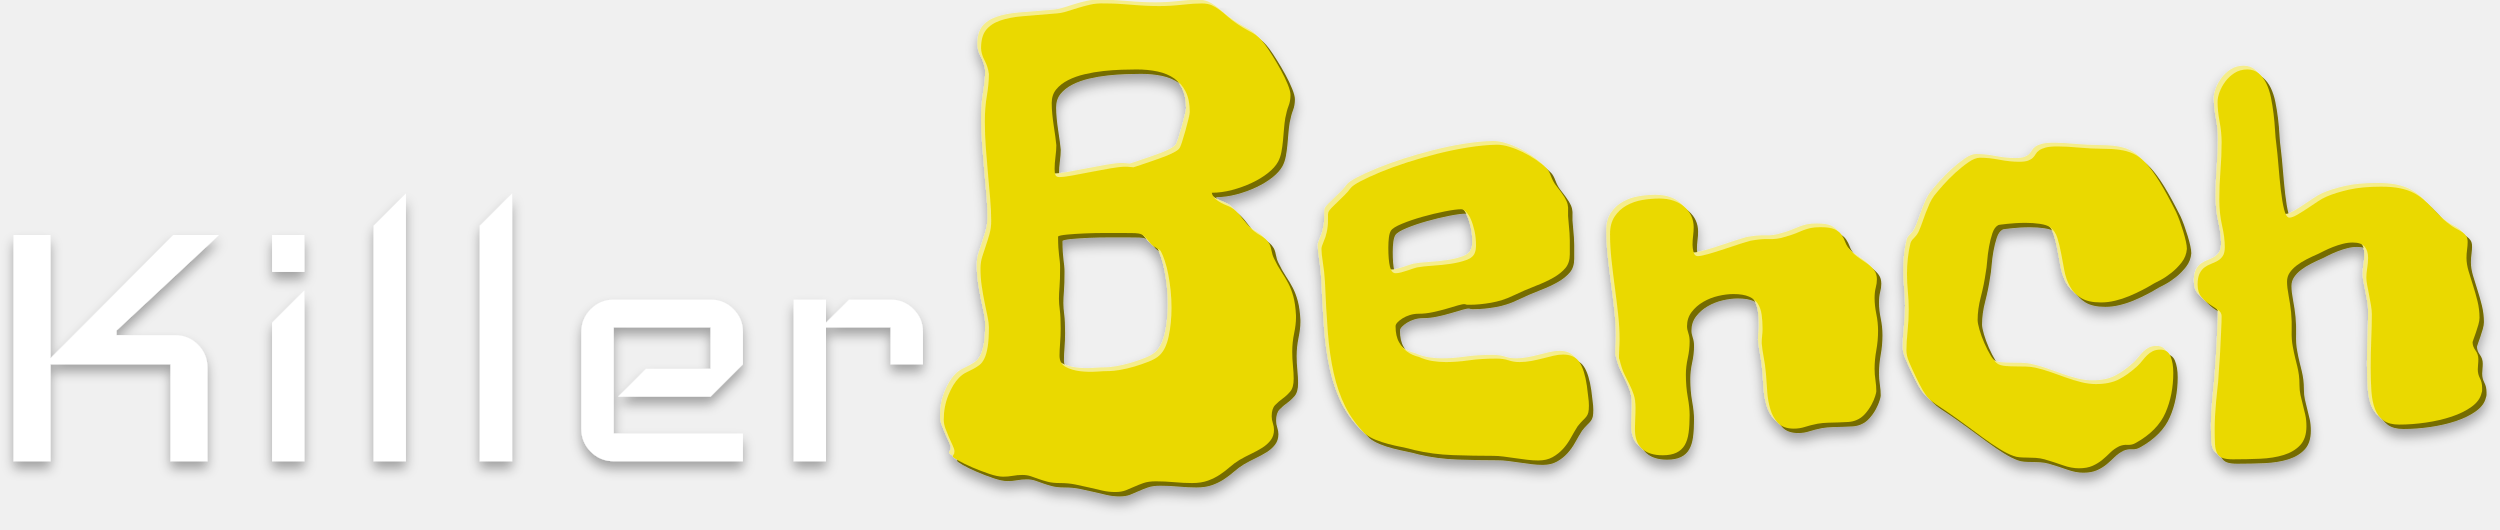
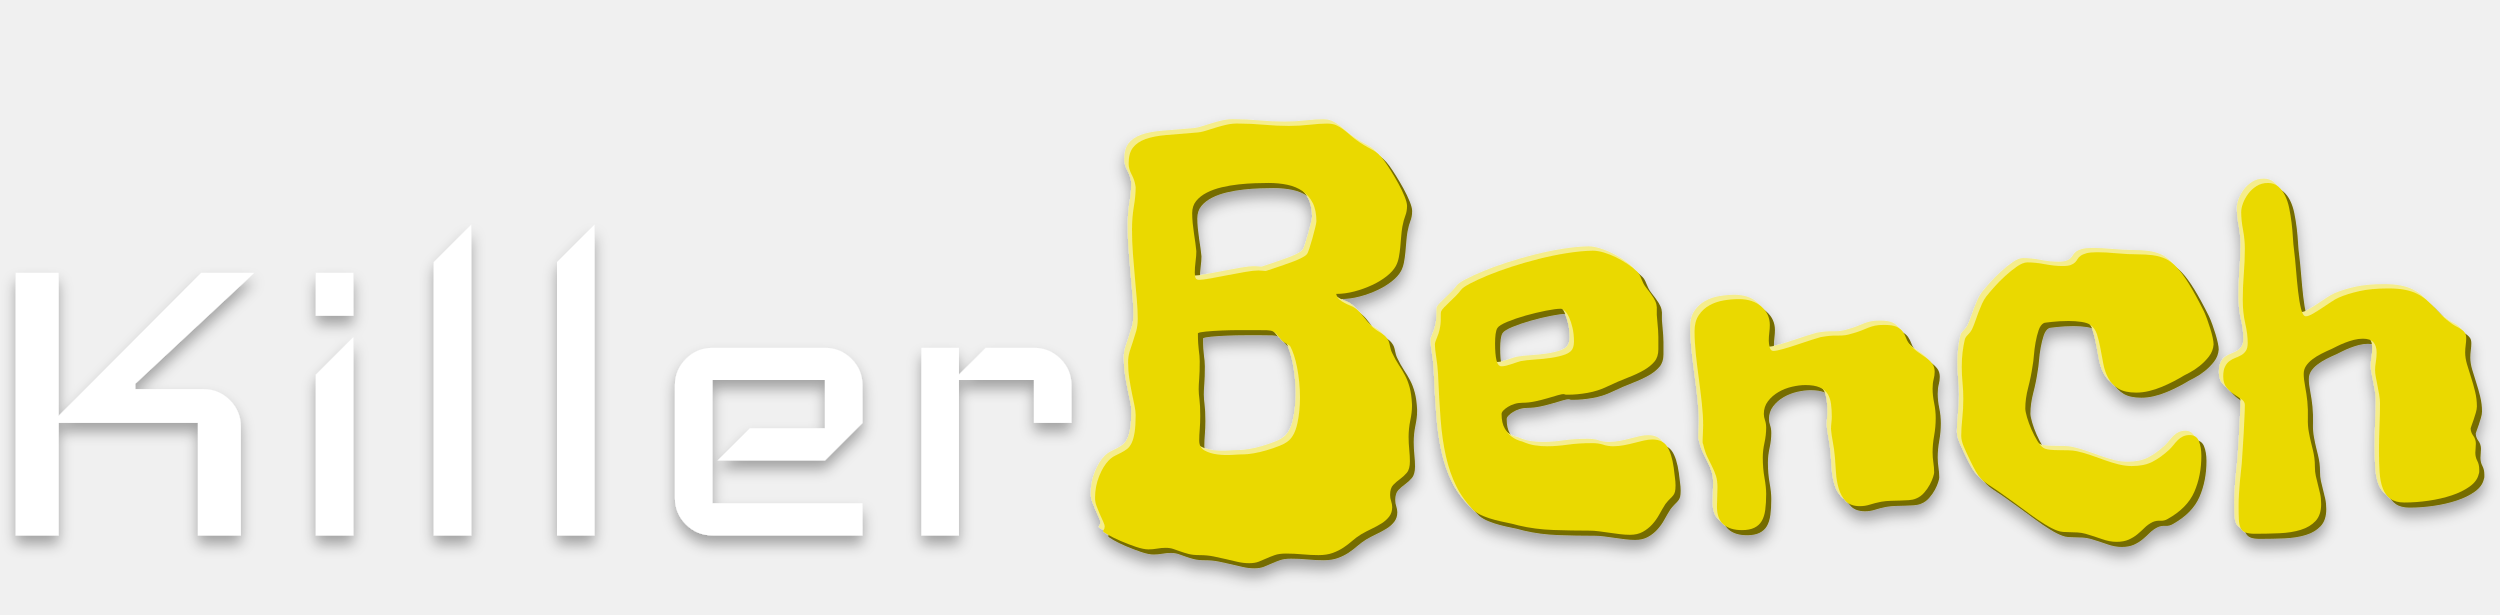
- <svg xmlns="http://www.w3.org/2000/svg" viewBox="0 0 7372 1560" role="img" aria-label="KillerBench">
+ <svg xmlns="http://www.w3.org/2000/svg" viewBox="0 0 6350 1560" role="img" aria-label="KillerBench">
  <defs>
    <filter id="ds" x="-12%" y="-25%" width="124%" height="150%">
      <feDropShadow dx="0" dy="-22" stdDeviation="17" flood-color="#000000" flood-opacity="0.33" />
    </filter>
  </defs>
  <g transform="translate(40,1360) scale(1,-1)" filter="url(#ds)">
    <g fill="#ffffff" transform="scale(1.3612) translate(-90,0)">
      <path d="M535 490 313 283V273H440Q469 273 489.5 252.5Q510 232 510 203V0H430V210H170V0H90V490H170V223L436 490Z" transform="translate(0,0)" />
      <path d="M140 410H70V490H140ZM140 0H70V300L140 370Z" transform="translate(580,0)" />
      <path d="M150 0H80V510L150 580Z" transform="translate(790,0)" />
      <path d="M150 0H80V510L150 580Z" transform="translate(1020,0)" />
      <path d="M420 0H140Q111 0 90.5 20.5Q70 41 70 70V280Q70 309 90.5 329.5Q111 350 140 350H350Q379 350 399.5 329.5Q420 309 420 280V210L350 140H150L210 200H350V290H140V60H420Z" transform="translate(1250,0)" />
      <path d="M350 210H280V290H140V0H70V350H140V300L190 350H280Q309 350 329.5 329.5Q350 309 350 280Z" transform="translate(1710,0)" />
    </g>
    <g transform="translate(13,-13)">
-       <g fill="#756c00" stroke="#756c00" stroke-width="0" transform="translate(2736.1,17.5) scale(0.8535)">
+       <g fill="#756c00" stroke="#756c00" stroke-width="0" transform="translate(2736.1,13.5) scale(0.6615)">
        <path d="M1225 483V475Q1225 452 1218.5 421.0Q1212 390 1212 358Q1212 334 1214.5 309.0Q1217 284 1217 264Q1217 234 1205.0 220.0Q1193 206 1179.0 196.0Q1165 186 1153.0 173.5Q1141 161 1141 135Q1141 123 1145.0 111.0Q1149 99 1149 88Q1149 67 1137.5 52.0Q1126 37 1108.5 26.0Q1091 15 1070.0 5.0Q1049 -5 1030 -16Q1012 -27 996.0 -41.0Q980 -55 962.0 -67.0Q944 -79 921.0 -87.5Q898 -96 866 -96Q837 -96 804.5 -93.0Q772 -90 741 -90Q715 -90 698.0 -96.0Q681 -102 666.5 -108.5Q652 -115 637.0 -121.0Q622 -127 600 -127Q578 -127 556.0 -122.0Q534 -117 511.0 -111.5Q488 -106 463.0 -101.0Q438 -96 410 -96Q384 -96 367.0 -91.5Q350 -87 336.0 -82.0Q322 -77 309.0 -72.5Q296 -68 279 -68Q263 -68 246.5 -71.0Q230 -74 213 -74Q194 -74 164.5 -64.0Q135 -54 107.0 -42.0Q79 -30 59.0 -18.5Q39 -7 39 -4Q39 -1 42.0 2.5Q45 6 45 14Q45 21 39.0 33.5Q33 46 26.5 61.0Q20 76 14.0 92.0Q8 108 8 123Q8 168 24.0 207.5Q40 247 61 268Q73 280 85.5 286.0Q98 292 109.5 298.0Q121 304 131.0 311.5Q141 319 148.5 334.5Q156 350 160.0 375.5Q164 401 164 442Q164 457 159.5 478.5Q155 500 149.5 526.5Q144 553 139.5 583.0Q135 613 135 645Q135 667 141.0 686.0Q147 705 153.5 724.0Q160 743 166.0 764.0Q172 785 172 811Q172 844 168.5 885.0Q165 926 161.0 970.5Q157 1015 153.5 1061.5Q150 1108 150 1153Q150 1201 157.0 1242.0Q164 1283 164 1317Q161 1342 149.0 1364.5Q137 1387 137 1407Q137 1447 153.5 1468.5Q170 1490 202.0 1501.5Q234 1513 281.5 1517.0Q329 1521 391 1526Q412 1527 431.5 1533.0Q451 1539 471.5 1545.5Q492 1552 514.5 1557.0Q537 1562 563 1561Q607 1561 657.0 1556.5Q707 1552 752 1552Q792 1552 831.5 1556.5Q871 1561 899 1561Q920 1561 933.5 1555.0Q947 1549 960.0 1539.5Q973 1530 987.5 1517.0Q1002 1504 1024 1489Q1042 1477 1054.5 1470.5Q1067 1464 1077.0 1458.0Q1087 1452 1096.5 1443.5Q1106 1435 1118 1419Q1129 1404 1144.0 1380.0Q1159 1356 1173.0 1330.5Q1187 1305 1196.5 1281.5Q1206 1258 1206 1245Q1206 1224 1199.5 1207.5Q1193 1191 1188 1165Q1185 1147 1183.5 1127.0Q1182 1107 1180.0 1086.5Q1178 1066 1174.5 1047.5Q1171 1029 1163 1014Q1152 994 1128.0 975.0Q1104 956 1072.0 941.0Q1040 926 1004.0 916.5Q968 907 934 907Q937 894 946.0 886.0Q955 878 966.5 872.0Q978 866 989.5 861.5Q1001 857 1010 850Q1024 839 1038.0 820.5Q1052 802 1067 786Q1082 771 1102.0 759.5Q1122 748 1130 735Q1137 726 1140.0 709.0Q1143 692 1149 680Q1162 653 1175.0 633.5Q1188 614 1198.5 594.0Q1209 574 1216.0 548.0Q1223 522 1225 483ZM858 1186Q858 1228 844.0 1256.0Q830 1284 805.0 1301.5Q780 1319 746.5 1326.0Q713 1333 674 1333Q652 1333 622.0 1332.0Q592 1331 559.5 1327.5Q527 1324 495.0 1316.5Q463 1309 437.5 1296.0Q412 1283 396.5 1264.0Q381 1245 381 1217Q381 1199 383.0 1178.5Q385 1158 388.0 1138.5Q391 1119 393.5 1101.0Q396 1083 397 1071Q397 1054 394.0 1031.0Q391 1008 391 989Q391 975 394.0 968.0Q397 961 408 961Q421 961 451.5 966.5Q482 972 517.5 979.0Q553 986 585.5 991.5Q618 997 635 997Q644 997 651.5 996.0Q659 995 664 995Q663 995 673.0 998.0Q683 1001 698.5 1006.5Q714 1012 733.5 1018.5Q753 1025 771.0 1032.0Q789 1039 802.5 1046.0Q816 1053 821 1059Q825 1063 831.0 1081.5Q837 1100 843.0 1121.5Q849 1143 853.5 1161.5Q858 1180 858 1186ZM758 705Q755 710 744.0 715.5Q733 721 725 729Q713 744 706.5 751.5Q700 759 691.5 763.0Q683 767 668.5 767.5Q654 768 625 768Q602 768 566.0 768.0Q530 768 495.5 766.5Q461 765 434.5 762.5Q408 760 403 756Q403 733 404.0 717.5Q405 702 406.5 690.5Q408 679 409.0 669.5Q410 660 410 649Q410 606 408.0 582.0Q406 558 406 541Q406 524 409.0 501.5Q412 479 412 438Q412 412 410.0 387.5Q408 363 408 344Q408 317 429.0 305.5Q450 294 478.5 290.5Q507 287 536.0 289.0Q565 291 582 291Q594 291 617.5 295.0Q641 299 666.5 306.5Q692 314 716.0 323.5Q740 333 752 344Q775 364 785.0 410.0Q795 456 795 510Q795 539 792.0 568.5Q789 598 784.0 624.0Q779 650 772.0 671.0Q765 692 758 705Z" transform="translate(0,0)" />
        <path d="M956 240Q958 220 960.5 203.0Q963 186 963 172Q963 156 961.0 148.0Q959 140 954.5 134.0Q950 128 942.5 121.0Q935 114 924 100Q912 81 900.5 60.0Q889 39 873.5 22.0Q858 5 837.5 -6.5Q817 -18 788 -18Q770 -18 749.5 -15.5Q729 -13 708.5 -10.0Q688 -7 668.5 -4.5Q649 -2 633 -2Q564 -2 493.5 0.5Q423 3 360 18Q339 24 316.0 28.5Q293 33 270.0 39.0Q247 45 226.0 53.5Q205 62 190 74Q147 117 121.5 168.0Q96 219 81.5 283.0Q67 347 61.0 425.0Q55 503 51 600Q49 634 44.0 665.0Q39 696 39 713Q39 721 46.5 738.0Q54 755 57 770Q62 792 61.5 813.5Q61 835 63 840Q66 847 75.5 856.5Q85 866 96.5 877.0Q108 888 119.5 899.5Q131 911 139 922Q146 932 173.5 946.5Q201 961 242.0 978.0Q283 995 334.0 1011.5Q385 1028 438.5 1041.5Q492 1055 545.5 1063.5Q599 1072 645 1073Q664 1073 687.5 1066.0Q711 1059 734.5 1047.5Q758 1036 780.0 1021.0Q802 1006 817 991Q825 983 832.0 964.5Q839 946 848 934Q870 906 878.5 892.0Q887 878 889.5 867.0Q892 856 891.0 843.0Q890 830 893 803Q895 782 896.0 768.0Q897 754 897.0 742.0Q897 730 897.0 719.0Q897 708 897 694Q897 665 882.0 647.0Q867 629 841.0 614.0Q815 599 778.5 585.0Q742 571 700 551Q665 534 625.0 527.0Q585 520 551 520Q546 520 543.0 520.0Q540 520 535 522Q528 523 511.0 518.0Q494 513 472.0 506.5Q450 500 424.5 494.5Q399 489 375 489Q359 489 344.5 484.5Q330 480 319.0 473.0Q308 466 301.5 459.0Q295 452 295 446Q295 411 307.5 390.0Q320 369 335 358Q353 345 375 340Q400 329 423.0 325.5Q446 322 469 322Q507 322 548.5 328.0Q590 334 643 334Q668 334 685.5 328.0Q703 322 723 322Q744 322 765.0 326.0Q786 330 805.0 335.0Q824 340 841.5 344.0Q859 348 874 348Q913 348 930.5 321.5Q948 295 956 240ZM569 700Q571 705 572.0 711.0Q573 717 573 723Q573 753 567.5 776.5Q562 800 554.5 816.5Q547 833 538.0 841.5Q529 850 522 850Q503 850 465.0 842.5Q427 835 388.0 824.0Q349 813 317.5 800.0Q286 787 279 776Q274 768 272.0 752.5Q270 737 270 717Q270 675 275.5 652.0Q281 629 295 629Q304 629 315.0 632.0Q326 635 336.5 638.5Q347 642 355.5 645.0Q364 648 369 649Q391 653 423.0 655.0Q455 657 485.5 661.5Q516 666 539.5 674.5Q563 683 569 700Z" transform="translate(1274,0)" />
        <path d="M977 430Q977 396 971.0 363.0Q965 330 965 299Q965 279 968.0 259.5Q971 240 971 221Q971 217 967.0 204.0Q963 191 954.5 175.0Q946 159 932.5 143.5Q919 128 901 121Q889 116 873.5 115.0Q858 114 840.5 113.5Q823 113 804.5 112.5Q786 112 768 109Q743 104 724.5 98.0Q706 92 686 92Q650 92 631.5 111.5Q613 131 604.5 160.0Q596 189 594.0 221.0Q592 253 590 279Q587 313 582.0 338.5Q577 364 575 387Q575 401 576.5 413.0Q578 425 578 436Q578 462 575.0 484.5Q572 507 562.0 523.0Q552 539 531.5 548.0Q511 557 477 557Q453 557 425.0 550.5Q397 544 373.0 530.0Q349 516 333.0 495.0Q317 474 317 446Q317 435 321.5 422.0Q326 409 326 393Q326 365 319.5 335.5Q313 306 313 279Q313 237 319.5 201.0Q326 165 326 139Q326 104 322.5 78.0Q319 52 309.0 35.0Q299 18 280.5 9.0Q262 0 233 0Q187 0 162.0 22.0Q137 44 137 90Q137 107 138.0 125.5Q139 144 139 164Q139 191 133.0 209.0Q127 227 118.5 244.0Q110 261 100.5 280.5Q91 300 84 330Q82 333 82.0 337.0Q82 341 82 346Q82 357 83.0 371.5Q84 386 84 401Q84 441 79.0 487.0Q74 533 67.5 581.0Q61 629 56.0 675.5Q51 722 51 764Q51 801 67.0 825.0Q83 849 108.0 863.0Q133 877 163.0 882.0Q193 887 221 887Q275 887 307.5 858.5Q340 830 340 788Q340 774 338.0 758.5Q336 743 336 727Q336 716 339.5 702.0Q343 688 354 688Q365 688 391.5 695.5Q418 703 447.5 713.0Q477 723 502.0 731.0Q527 739 535 741Q573 748 601.0 747.0Q629 746 653 754Q676 760 690.5 766.0Q705 772 717.5 777.0Q730 782 743.5 785.0Q757 788 778 788Q812 788 827.5 780.5Q843 773 851.0 761.5Q859 750 864.0 736.0Q869 722 881 709Q896 692 912.5 681.0Q929 670 942.5 660.0Q956 650 964.5 638.0Q973 626 973 608Q973 594 969.0 579.0Q965 564 965 543Q965 517 971.0 488.0Q977 459 977 430Z" transform="translate(2259,0)" />
        <path d="M1014 713Q1012 687 996.0 666.5Q980 646 960.5 630.5Q941 615 923.0 605.5Q905 596 901 594Q883 583 861.0 571.5Q839 560 815.0 550.0Q791 540 766.0 534.0Q741 528 717 528Q673 528 648.0 543.5Q623 559 609.5 584.0Q596 609 590.5 639.0Q585 669 579.5 698.0Q574 727 566.5 751.0Q559 775 541 788Q530 796 506.5 799.5Q483 803 457 803Q439 803 422.5 802.0Q406 801 393.0 799.5Q380 798 371.5 797.0Q363 796 362 795Q349 788 342.0 767.0Q335 746 330.5 721.0Q326 696 324.0 671.0Q322 646 319 631Q313 589 302.0 547.0Q291 505 291 467Q291 456 297.5 433.5Q304 411 314.5 387.0Q325 363 337.5 342.5Q350 322 362 315Q371 310 387.0 308.5Q403 307 421.0 307.0Q439 307 457.0 306.5Q475 306 489 303Q516 297 543.0 287.5Q570 278 596.5 268.5Q623 259 649.0 252.5Q675 246 700 246Q747 246 778.5 262.0Q810 278 844 309Q853 318 860.5 327.5Q868 337 876.5 345.5Q885 354 896.0 359.5Q907 365 922 365Q948 365 957.5 342.0Q967 319 967 285Q967 209 940.0 147.0Q913 85 838 43Q825 35 809.5 36.0Q794 37 780 31Q762 22 749.0 9.0Q736 -4 721.5 -16.0Q707 -28 688.0 -36.5Q669 -45 641 -45Q615 -45 585.5 -34.5Q556 -24 522 -14Q507 -10 492.0 -9.0Q477 -8 463.0 -8.0Q449 -8 436.5 -7.0Q424 -6 414 -2Q394 5 366.5 22.0Q339 39 309.0 61.0Q279 83 247.0 106.5Q215 130 186 150Q162 166 147.0 176.0Q132 186 121.5 197.0Q111 208 101.5 224.5Q92 241 78 270Q64 299 54.5 321.5Q45 344 45 362Q45 391 49.0 428.5Q53 466 53 504Q53 535 50.0 565.5Q47 596 47 627Q47 683 59 733Q62 742 71.0 750.5Q80 759 86 770Q93 785 99.0 802.5Q105 820 111.5 837.0Q118 854 125.0 869.5Q132 885 141 897Q152 911 171.5 933.0Q191 955 214.0 976.0Q237 997 259.5 1012.5Q282 1028 299 1028Q330 1028 366.5 1021.0Q403 1014 434 1014Q455 1014 465.5 1018.0Q476 1022 482.0 1028.0Q488 1034 491.5 1040.5Q495 1047 503.0 1053.0Q511 1059 525.5 1063.0Q540 1067 567 1067Q583 1067 602.0 1066.0Q621 1065 641 1063Q686 1059 720.0 1059.0Q754 1059 780.5 1055.5Q807 1052 829.0 1042.0Q851 1032 873.0 1008.5Q895 985 920.0 944.5Q945 904 977 840Q983 827 989.5 809.0Q996 791 1001.5 773.0Q1007 755 1010.5 739.0Q1014 723 1014 713Z" transform="translate(3289,0)" />
        <path d="M1004 215Q998 188 969.5 167.5Q941 147 900.5 133.5Q860 120 812.0 113.0Q764 106 719 106Q685 106 665.5 120.0Q646 134 636.0 159.5Q626 185 623.5 221.5Q621 258 621 303Q621 351 623.0 399.0Q625 447 625 487Q625 501 622.0 518.5Q619 536 615.5 554.0Q612 572 609.0 587.5Q606 603 606 614Q606 628 609.0 646.5Q612 665 612 682Q612 707 600.0 721.0Q588 735 559 735Q542 735 524.5 730.5Q507 726 490.5 719.5Q474 713 461.0 706.5Q448 700 440 696Q419 687 399.5 677.0Q380 667 365.0 655.5Q350 644 341.0 630.5Q332 617 332 600Q332 580 337.5 551.5Q343 523 346 494Q349 462 348.0 431.0Q347 400 352 375Q356 353 360.0 337.0Q364 321 367.5 306.5Q371 292 373.0 277.0Q375 262 375 242Q375 224 378.5 208.0Q382 192 386.5 175.0Q391 158 395.0 140.0Q399 122 399 100Q399 58 377.5 35.0Q356 12 320.5 1.0Q285 -10 239.0 -12.0Q193 -14 145 -14Q121 -14 108.5 -9.0Q96 -4 90.0 8.0Q84 20 83.0 40.5Q82 61 82 92Q82 115 83.5 139.5Q85 164 87.0 186.0Q89 208 91.0 226.0Q93 244 94 254Q95 276 97.5 307.0Q100 338 101.5 370.5Q103 403 104.5 432.5Q106 462 106 481Q106 494 93.0 502.5Q80 511 64.5 521.5Q49 532 36.0 547.5Q23 563 23 590Q23 614 30.0 628.0Q37 642 47.5 649.5Q58 657 70.0 661.5Q82 666 92.5 672.0Q103 678 110.0 688.5Q117 699 117 719Q117 753 107.5 794.0Q98 835 98 885Q98 933 102.0 983.0Q106 1033 106 1081Q106 1116 99.0 1153.0Q92 1190 92 1221Q92 1236 99.0 1255.0Q106 1274 119.0 1291.5Q132 1309 151.0 1321.0Q170 1333 195 1333Q218 1333 234.0 1319.5Q250 1306 260.5 1284.5Q271 1263 276.5 1235.5Q282 1208 285.5 1179.5Q289 1151 290.5 1123.5Q292 1096 295 1075Q299 1043 302.5 999.5Q306 956 310.5 916.5Q315 877 322.0 849.0Q329 821 340 821Q350 821 366.5 830.5Q383 840 401.0 852.0Q419 864 437.0 876.0Q455 888 467 893Q499 907 545.0 917.5Q591 928 657 928Q695 928 722.0 922.5Q749 917 768.5 907.0Q788 897 803.0 884.0Q818 871 832.5 855.5Q847 840 863.5 823.5Q880 807 903 791Q912 785 921.0 780.5Q930 776 938.0 770.5Q946 765 951.0 757.5Q956 750 956 737Q956 725 954.0 710.5Q952 696 952 682Q952 661 959.0 637.0Q966 613 974.5 587.0Q983 561 990.0 532.5Q997 504 997 475Q997 465 993.0 451.0Q989 437 984.5 424.0Q980 411 976.5 401.5Q973 392 973 391Q973 376 983.0 362.5Q993 349 993 332Q993 322 992.0 313.5Q991 305 991 297Q991 280 998.5 266.0Q1006 252 1006 233Q1006 228 1006.0 224.0Q1006 220 1004 215Z" transform="translate(4317,0)" />
      </g>
    </g>
    <g transform="translate(-11,11)">
-       <g fill="#f5ed8c" stroke="#f5ed8c" stroke-width="0" transform="translate(2736.1,17.5) scale(0.8535)">
+       <g fill="#f5ed8c" stroke="#f5ed8c" stroke-width="0" transform="translate(2736.1,13.5) scale(0.6615)">
        <path d="M1225 483V475Q1225 452 1218.5 421.0Q1212 390 1212 358Q1212 334 1214.5 309.0Q1217 284 1217 264Q1217 234 1205.0 220.0Q1193 206 1179.0 196.0Q1165 186 1153.0 173.5Q1141 161 1141 135Q1141 123 1145.0 111.0Q1149 99 1149 88Q1149 67 1137.5 52.0Q1126 37 1108.5 26.0Q1091 15 1070.0 5.0Q1049 -5 1030 -16Q1012 -27 996.0 -41.0Q980 -55 962.0 -67.0Q944 -79 921.0 -87.5Q898 -96 866 -96Q837 -96 804.5 -93.0Q772 -90 741 -90Q715 -90 698.0 -96.0Q681 -102 666.5 -108.5Q652 -115 637.0 -121.0Q622 -127 600 -127Q578 -127 556.0 -122.0Q534 -117 511.0 -111.5Q488 -106 463.0 -101.0Q438 -96 410 -96Q384 -96 367.0 -91.5Q350 -87 336.0 -82.0Q322 -77 309.0 -72.5Q296 -68 279 -68Q263 -68 246.5 -71.0Q230 -74 213 -74Q194 -74 164.5 -64.0Q135 -54 107.0 -42.0Q79 -30 59.0 -18.5Q39 -7 39 -4Q39 -1 42.0 2.5Q45 6 45 14Q45 21 39.0 33.5Q33 46 26.5 61.0Q20 76 14.0 92.0Q8 108 8 123Q8 168 24.0 207.5Q40 247 61 268Q73 280 85.5 286.0Q98 292 109.5 298.0Q121 304 131.0 311.5Q141 319 148.5 334.5Q156 350 160.0 375.5Q164 401 164 442Q164 457 159.5 478.5Q155 500 149.5 526.5Q144 553 139.5 583.0Q135 613 135 645Q135 667 141.0 686.0Q147 705 153.5 724.0Q160 743 166.0 764.0Q172 785 172 811Q172 844 168.5 885.0Q165 926 161.0 970.5Q157 1015 153.5 1061.5Q150 1108 150 1153Q150 1201 157.0 1242.0Q164 1283 164 1317Q161 1342 149.0 1364.5Q137 1387 137 1407Q137 1447 153.5 1468.5Q170 1490 202.0 1501.5Q234 1513 281.5 1517.0Q329 1521 391 1526Q412 1527 431.5 1533.0Q451 1539 471.5 1545.5Q492 1552 514.5 1557.0Q537 1562 563 1561Q607 1561 657.0 1556.5Q707 1552 752 1552Q792 1552 831.5 1556.5Q871 1561 899 1561Q920 1561 933.5 1555.0Q947 1549 960.0 1539.5Q973 1530 987.5 1517.0Q1002 1504 1024 1489Q1042 1477 1054.5 1470.5Q1067 1464 1077.0 1458.0Q1087 1452 1096.5 1443.5Q1106 1435 1118 1419Q1129 1404 1144.0 1380.0Q1159 1356 1173.0 1330.5Q1187 1305 1196.5 1281.5Q1206 1258 1206 1245Q1206 1224 1199.5 1207.5Q1193 1191 1188 1165Q1185 1147 1183.5 1127.0Q1182 1107 1180.0 1086.5Q1178 1066 1174.5 1047.5Q1171 1029 1163 1014Q1152 994 1128.0 975.0Q1104 956 1072.0 941.0Q1040 926 1004.0 916.5Q968 907 934 907Q937 894 946.0 886.0Q955 878 966.5 872.0Q978 866 989.5 861.5Q1001 857 1010 850Q1024 839 1038.0 820.5Q1052 802 1067 786Q1082 771 1102.0 759.5Q1122 748 1130 735Q1137 726 1140.0 709.0Q1143 692 1149 680Q1162 653 1175.0 633.5Q1188 614 1198.5 594.0Q1209 574 1216.0 548.0Q1223 522 1225 483ZM858 1186Q858 1228 844.0 1256.0Q830 1284 805.0 1301.5Q780 1319 746.5 1326.0Q713 1333 674 1333Q652 1333 622.0 1332.0Q592 1331 559.5 1327.5Q527 1324 495.0 1316.5Q463 1309 437.5 1296.0Q412 1283 396.5 1264.0Q381 1245 381 1217Q381 1199 383.0 1178.5Q385 1158 388.0 1138.5Q391 1119 393.5 1101.0Q396 1083 397 1071Q397 1054 394.0 1031.0Q391 1008 391 989Q391 975 394.0 968.0Q397 961 408 961Q421 961 451.5 966.5Q482 972 517.5 979.0Q553 986 585.5 991.5Q618 997 635 997Q644 997 651.5 996.0Q659 995 664 995Q663 995 673.0 998.0Q683 1001 698.5 1006.5Q714 1012 733.5 1018.5Q753 1025 771.0 1032.0Q789 1039 802.5 1046.0Q816 1053 821 1059Q825 1063 831.0 1081.5Q837 1100 843.0 1121.5Q849 1143 853.5 1161.5Q858 1180 858 1186ZM758 705Q755 710 744.0 715.5Q733 721 725 729Q713 744 706.5 751.5Q700 759 691.5 763.0Q683 767 668.5 767.5Q654 768 625 768Q602 768 566.0 768.0Q530 768 495.5 766.5Q461 765 434.5 762.5Q408 760 403 756Q403 733 404.0 717.5Q405 702 406.5 690.5Q408 679 409.0 669.5Q410 660 410 649Q410 606 408.0 582.0Q406 558 406 541Q406 524 409.0 501.5Q412 479 412 438Q412 412 410.0 387.5Q408 363 408 344Q408 317 429.0 305.5Q450 294 478.5 290.5Q507 287 536.0 289.0Q565 291 582 291Q594 291 617.5 295.0Q641 299 666.5 306.5Q692 314 716.0 323.5Q740 333 752 344Q775 364 785.0 410.0Q795 456 795 510Q795 539 792.0 568.5Q789 598 784.0 624.0Q779 650 772.0 671.0Q765 692 758 705Z" transform="translate(0,0)" />
        <path d="M956 240Q958 220 960.5 203.0Q963 186 963 172Q963 156 961.0 148.0Q959 140 954.5 134.0Q950 128 942.5 121.0Q935 114 924 100Q912 81 900.5 60.0Q889 39 873.5 22.0Q858 5 837.5 -6.5Q817 -18 788 -18Q770 -18 749.5 -15.5Q729 -13 708.5 -10.0Q688 -7 668.5 -4.5Q649 -2 633 -2Q564 -2 493.5 0.5Q423 3 360 18Q339 24 316.0 28.5Q293 33 270.0 39.0Q247 45 226.0 53.5Q205 62 190 74Q147 117 121.5 168.0Q96 219 81.5 283.0Q67 347 61.0 425.0Q55 503 51 600Q49 634 44.0 665.0Q39 696 39 713Q39 721 46.5 738.0Q54 755 57 770Q62 792 61.5 813.5Q61 835 63 840Q66 847 75.5 856.5Q85 866 96.5 877.0Q108 888 119.5 899.5Q131 911 139 922Q146 932 173.5 946.5Q201 961 242.0 978.0Q283 995 334.0 1011.5Q385 1028 438.5 1041.5Q492 1055 545.5 1063.5Q599 1072 645 1073Q664 1073 687.5 1066.0Q711 1059 734.5 1047.5Q758 1036 780.0 1021.0Q802 1006 817 991Q825 983 832.0 964.5Q839 946 848 934Q870 906 878.5 892.0Q887 878 889.5 867.0Q892 856 891.0 843.0Q890 830 893 803Q895 782 896.0 768.0Q897 754 897.0 742.0Q897 730 897.0 719.0Q897 708 897 694Q897 665 882.0 647.0Q867 629 841.0 614.0Q815 599 778.5 585.0Q742 571 700 551Q665 534 625.0 527.0Q585 520 551 520Q546 520 543.0 520.0Q540 520 535 522Q528 523 511.0 518.0Q494 513 472.0 506.5Q450 500 424.5 494.5Q399 489 375 489Q359 489 344.5 484.5Q330 480 319.0 473.0Q308 466 301.5 459.0Q295 452 295 446Q295 411 307.5 390.0Q320 369 335 358Q353 345 375 340Q400 329 423.0 325.5Q446 322 469 322Q507 322 548.5 328.0Q590 334 643 334Q668 334 685.5 328.0Q703 322 723 322Q744 322 765.0 326.0Q786 330 805.0 335.0Q824 340 841.5 344.0Q859 348 874 348Q913 348 930.5 321.5Q948 295 956 240ZM569 700Q571 705 572.0 711.0Q573 717 573 723Q573 753 567.5 776.5Q562 800 554.5 816.5Q547 833 538.0 841.5Q529 850 522 850Q503 850 465.0 842.5Q427 835 388.0 824.0Q349 813 317.5 800.0Q286 787 279 776Q274 768 272.0 752.5Q270 737 270 717Q270 675 275.5 652.0Q281 629 295 629Q304 629 315.0 632.0Q326 635 336.5 638.5Q347 642 355.5 645.0Q364 648 369 649Q391 653 423.0 655.0Q455 657 485.5 661.5Q516 666 539.5 674.5Q563 683 569 700Z" transform="translate(1274,0)" />
        <path d="M977 430Q977 396 971.0 363.0Q965 330 965 299Q965 279 968.0 259.5Q971 240 971 221Q971 217 967.0 204.0Q963 191 954.5 175.0Q946 159 932.5 143.5Q919 128 901 121Q889 116 873.5 115.0Q858 114 840.5 113.5Q823 113 804.5 112.5Q786 112 768 109Q743 104 724.5 98.0Q706 92 686 92Q650 92 631.5 111.5Q613 131 604.5 160.0Q596 189 594.0 221.0Q592 253 590 279Q587 313 582.0 338.5Q577 364 575 387Q575 401 576.5 413.0Q578 425 578 436Q578 462 575.0 484.5Q572 507 562.0 523.0Q552 539 531.5 548.0Q511 557 477 557Q453 557 425.0 550.5Q397 544 373.0 530.0Q349 516 333.0 495.0Q317 474 317 446Q317 435 321.5 422.0Q326 409 326 393Q326 365 319.5 335.5Q313 306 313 279Q313 237 319.5 201.0Q326 165 326 139Q326 104 322.5 78.0Q319 52 309.0 35.0Q299 18 280.5 9.0Q262 0 233 0Q187 0 162.0 22.0Q137 44 137 90Q137 107 138.0 125.5Q139 144 139 164Q139 191 133.0 209.0Q127 227 118.5 244.0Q110 261 100.5 280.5Q91 300 84 330Q82 333 82.0 337.0Q82 341 82 346Q82 357 83.0 371.5Q84 386 84 401Q84 441 79.0 487.0Q74 533 67.5 581.0Q61 629 56.0 675.5Q51 722 51 764Q51 801 67.0 825.0Q83 849 108.0 863.0Q133 877 163.0 882.0Q193 887 221 887Q275 887 307.5 858.5Q340 830 340 788Q340 774 338.0 758.5Q336 743 336 727Q336 716 339.5 702.0Q343 688 354 688Q365 688 391.5 695.5Q418 703 447.5 713.0Q477 723 502.0 731.0Q527 739 535 741Q573 748 601.0 747.0Q629 746 653 754Q676 760 690.5 766.0Q705 772 717.5 777.0Q730 782 743.5 785.0Q757 788 778 788Q812 788 827.5 780.5Q843 773 851.0 761.5Q859 750 864.0 736.0Q869 722 881 709Q896 692 912.5 681.0Q929 670 942.5 660.0Q956 650 964.5 638.0Q973 626 973 608Q973 594 969.0 579.0Q965 564 965 543Q965 517 971.0 488.0Q977 459 977 430Z" transform="translate(2259,0)" />
        <path d="M1014 713Q1012 687 996.0 666.5Q980 646 960.5 630.5Q941 615 923.0 605.5Q905 596 901 594Q883 583 861.0 571.5Q839 560 815.0 550.0Q791 540 766.0 534.0Q741 528 717 528Q673 528 648.0 543.5Q623 559 609.5 584.0Q596 609 590.5 639.0Q585 669 579.5 698.0Q574 727 566.5 751.0Q559 775 541 788Q530 796 506.5 799.5Q483 803 457 803Q439 803 422.5 802.0Q406 801 393.0 799.5Q380 798 371.5 797.0Q363 796 362 795Q349 788 342.0 767.0Q335 746 330.5 721.0Q326 696 324.0 671.0Q322 646 319 631Q313 589 302.0 547.0Q291 505 291 467Q291 456 297.5 433.5Q304 411 314.5 387.0Q325 363 337.5 342.5Q350 322 362 315Q371 310 387.0 308.5Q403 307 421.0 307.0Q439 307 457.0 306.5Q475 306 489 303Q516 297 543.0 287.5Q570 278 596.5 268.5Q623 259 649.0 252.5Q675 246 700 246Q747 246 778.5 262.0Q810 278 844 309Q853 318 860.5 327.5Q868 337 876.5 345.5Q885 354 896.0 359.5Q907 365 922 365Q948 365 957.5 342.0Q967 319 967 285Q967 209 940.0 147.0Q913 85 838 43Q825 35 809.5 36.0Q794 37 780 31Q762 22 749.0 9.0Q736 -4 721.5 -16.0Q707 -28 688.0 -36.5Q669 -45 641 -45Q615 -45 585.5 -34.5Q556 -24 522 -14Q507 -10 492.0 -9.0Q477 -8 463.0 -8.0Q449 -8 436.5 -7.0Q424 -6 414 -2Q394 5 366.5 22.0Q339 39 309.0 61.0Q279 83 247.0 106.5Q215 130 186 150Q162 166 147.0 176.0Q132 186 121.5 197.0Q111 208 101.5 224.5Q92 241 78 270Q64 299 54.5 321.5Q45 344 45 362Q45 391 49.0 428.5Q53 466 53 504Q53 535 50.0 565.5Q47 596 47 627Q47 683 59 733Q62 742 71.0 750.5Q80 759 86 770Q93 785 99.0 802.5Q105 820 111.5 837.0Q118 854 125.0 869.5Q132 885 141 897Q152 911 171.5 933.0Q191 955 214.0 976.0Q237 997 259.5 1012.5Q282 1028 299 1028Q330 1028 366.5 1021.0Q403 1014 434 1014Q455 1014 465.5 1018.0Q476 1022 482.0 1028.0Q488 1034 491.5 1040.5Q495 1047 503.0 1053.0Q511 1059 525.5 1063.0Q540 1067 567 1067Q583 1067 602.0 1066.0Q621 1065 641 1063Q686 1059 720.0 1059.0Q754 1059 780.5 1055.5Q807 1052 829.0 1042.0Q851 1032 873.0 1008.5Q895 985 920.0 944.5Q945 904 977 840Q983 827 989.5 809.0Q996 791 1001.5 773.0Q1007 755 1010.5 739.0Q1014 723 1014 713Z" transform="translate(3289,0)" />
        <path d="M1004 215Q998 188 969.5 167.5Q941 147 900.5 133.5Q860 120 812.0 113.0Q764 106 719 106Q685 106 665.5 120.0Q646 134 636.0 159.5Q626 185 623.5 221.5Q621 258 621 303Q621 351 623.0 399.0Q625 447 625 487Q625 501 622.0 518.5Q619 536 615.5 554.0Q612 572 609.0 587.5Q606 603 606 614Q606 628 609.0 646.5Q612 665 612 682Q612 707 600.0 721.0Q588 735 559 735Q542 735 524.5 730.5Q507 726 490.5 719.5Q474 713 461.0 706.5Q448 700 440 696Q419 687 399.5 677.0Q380 667 365.0 655.5Q350 644 341.0 630.5Q332 617 332 600Q332 580 337.5 551.5Q343 523 346 494Q349 462 348.0 431.0Q347 400 352 375Q356 353 360.0 337.0Q364 321 367.5 306.5Q371 292 373.0 277.0Q375 262 375 242Q375 224 378.5 208.0Q382 192 386.5 175.0Q391 158 395.0 140.0Q399 122 399 100Q399 58 377.5 35.0Q356 12 320.5 1.0Q285 -10 239.0 -12.0Q193 -14 145 -14Q121 -14 108.5 -9.0Q96 -4 90.0 8.0Q84 20 83.0 40.5Q82 61 82 92Q82 115 83.5 139.5Q85 164 87.0 186.0Q89 208 91.0 226.0Q93 244 94 254Q95 276 97.5 307.0Q100 338 101.5 370.5Q103 403 104.5 432.5Q106 462 106 481Q106 494 93.0 502.5Q80 511 64.5 521.5Q49 532 36.0 547.5Q23 563 23 590Q23 614 30.0 628.0Q37 642 47.5 649.5Q58 657 70.0 661.5Q82 666 92.5 672.0Q103 678 110.0 688.5Q117 699 117 719Q117 753 107.5 794.0Q98 835 98 885Q98 933 102.0 983.0Q106 1033 106 1081Q106 1116 99.0 1153.0Q92 1190 92 1221Q92 1236 99.0 1255.0Q106 1274 119.0 1291.5Q132 1309 151.0 1321.0Q170 1333 195 1333Q218 1333 234.0 1319.5Q250 1306 260.5 1284.5Q271 1263 276.5 1235.5Q282 1208 285.5 1179.5Q289 1151 290.5 1123.5Q292 1096 295 1075Q299 1043 302.5 999.5Q306 956 310.5 916.5Q315 877 322.0 849.0Q329 821 340 821Q350 821 366.5 830.5Q383 840 401.0 852.0Q419 864 437.0 876.0Q455 888 467 893Q499 907 545.0 917.5Q591 928 657 928Q695 928 722.0 922.5Q749 917 768.5 907.0Q788 897 803.0 884.0Q818 871 832.5 855.5Q847 840 863.5 823.5Q880 807 903 791Q912 785 921.0 780.5Q930 776 938.0 770.5Q946 765 951.0 757.5Q956 750 956 737Q956 725 954.0 710.5Q952 696 952 682Q952 661 959.0 637.0Q966 613 974.5 587.0Q983 561 990.0 532.5Q997 504 997 475Q997 465 993.0 451.0Q989 437 984.5 424.0Q980 411 976.5 401.5Q973 392 973 391Q973 376 983.0 362.5Q993 349 993 332Q993 322 992.0 313.5Q991 305 991 297Q991 280 998.5 266.0Q1006 252 1006 233Q1006 228 1006.0 224.0Q1006 220 1004 215Z" transform="translate(4317,0)" />
      </g>
    </g>
-     <g fill="#ead900" stroke="#ead900" stroke-width="0" transform="translate(2736.1,17.5) scale(0.8535)">
+     <g fill="#ead900" stroke="#ead900" stroke-width="0" transform="translate(2736.1,13.5) scale(0.6615)">
      <path d="M1225 483V475Q1225 452 1218.5 421.0Q1212 390 1212 358Q1212 334 1214.5 309.0Q1217 284 1217 264Q1217 234 1205.0 220.0Q1193 206 1179.0 196.0Q1165 186 1153.0 173.5Q1141 161 1141 135Q1141 123 1145.0 111.0Q1149 99 1149 88Q1149 67 1137.5 52.0Q1126 37 1108.5 26.0Q1091 15 1070.0 5.0Q1049 -5 1030 -16Q1012 -27 996.0 -41.0Q980 -55 962.0 -67.0Q944 -79 921.0 -87.5Q898 -96 866 -96Q837 -96 804.5 -93.0Q772 -90 741 -90Q715 -90 698.0 -96.0Q681 -102 666.5 -108.5Q652 -115 637.0 -121.0Q622 -127 600 -127Q578 -127 556.0 -122.0Q534 -117 511.0 -111.5Q488 -106 463.0 -101.0Q438 -96 410 -96Q384 -96 367.0 -91.5Q350 -87 336.0 -82.0Q322 -77 309.0 -72.5Q296 -68 279 -68Q263 -68 246.5 -71.0Q230 -74 213 -74Q194 -74 164.5 -64.0Q135 -54 107.0 -42.0Q79 -30 59.0 -18.5Q39 -7 39 -4Q39 -1 42.0 2.5Q45 6 45 14Q45 21 39.0 33.5Q33 46 26.5 61.0Q20 76 14.0 92.0Q8 108 8 123Q8 168 24.0 207.5Q40 247 61 268Q73 280 85.5 286.0Q98 292 109.5 298.0Q121 304 131.0 311.5Q141 319 148.5 334.5Q156 350 160.0 375.5Q164 401 164 442Q164 457 159.5 478.5Q155 500 149.5 526.5Q144 553 139.5 583.0Q135 613 135 645Q135 667 141.0 686.0Q147 705 153.5 724.0Q160 743 166.0 764.0Q172 785 172 811Q172 844 168.5 885.0Q165 926 161.0 970.5Q157 1015 153.5 1061.5Q150 1108 150 1153Q150 1201 157.0 1242.0Q164 1283 164 1317Q161 1342 149.0 1364.5Q137 1387 137 1407Q137 1447 153.5 1468.5Q170 1490 202.0 1501.5Q234 1513 281.5 1517.0Q329 1521 391 1526Q412 1527 431.5 1533.0Q451 1539 471.5 1545.5Q492 1552 514.5 1557.0Q537 1562 563 1561Q607 1561 657.0 1556.5Q707 1552 752 1552Q792 1552 831.5 1556.5Q871 1561 899 1561Q920 1561 933.5 1555.0Q947 1549 960.0 1539.5Q973 1530 987.5 1517.0Q1002 1504 1024 1489Q1042 1477 1054.5 1470.5Q1067 1464 1077.0 1458.0Q1087 1452 1096.5 1443.5Q1106 1435 1118 1419Q1129 1404 1144.0 1380.0Q1159 1356 1173.0 1330.5Q1187 1305 1196.5 1281.5Q1206 1258 1206 1245Q1206 1224 1199.5 1207.5Q1193 1191 1188 1165Q1185 1147 1183.5 1127.0Q1182 1107 1180.0 1086.5Q1178 1066 1174.5 1047.5Q1171 1029 1163 1014Q1152 994 1128.0 975.0Q1104 956 1072.0 941.0Q1040 926 1004.0 916.5Q968 907 934 907Q937 894 946.0 886.0Q955 878 966.5 872.0Q978 866 989.5 861.5Q1001 857 1010 850Q1024 839 1038.0 820.5Q1052 802 1067 786Q1082 771 1102.0 759.5Q1122 748 1130 735Q1137 726 1140.0 709.0Q1143 692 1149 680Q1162 653 1175.0 633.5Q1188 614 1198.5 594.0Q1209 574 1216.0 548.0Q1223 522 1225 483ZM858 1186Q858 1228 844.0 1256.0Q830 1284 805.0 1301.5Q780 1319 746.5 1326.0Q713 1333 674 1333Q652 1333 622.0 1332.0Q592 1331 559.5 1327.5Q527 1324 495.0 1316.5Q463 1309 437.5 1296.0Q412 1283 396.5 1264.0Q381 1245 381 1217Q381 1199 383.0 1178.5Q385 1158 388.0 1138.5Q391 1119 393.5 1101.0Q396 1083 397 1071Q397 1054 394.0 1031.0Q391 1008 391 989Q391 975 394.0 968.0Q397 961 408 961Q421 961 451.5 966.5Q482 972 517.5 979.0Q553 986 585.5 991.5Q618 997 635 997Q644 997 651.5 996.0Q659 995 664 995Q663 995 673.0 998.0Q683 1001 698.5 1006.5Q714 1012 733.5 1018.5Q753 1025 771.0 1032.0Q789 1039 802.5 1046.0Q816 1053 821 1059Q825 1063 831.0 1081.5Q837 1100 843.0 1121.5Q849 1143 853.5 1161.5Q858 1180 858 1186ZM758 705Q755 710 744.0 715.5Q733 721 725 729Q713 744 706.5 751.5Q700 759 691.5 763.0Q683 767 668.5 767.5Q654 768 625 768Q602 768 566.0 768.0Q530 768 495.5 766.5Q461 765 434.5 762.5Q408 760 403 756Q403 733 404.0 717.5Q405 702 406.5 690.5Q408 679 409.0 669.5Q410 660 410 649Q410 606 408.0 582.0Q406 558 406 541Q406 524 409.0 501.5Q412 479 412 438Q412 412 410.0 387.5Q408 363 408 344Q408 317 429.0 305.5Q450 294 478.5 290.5Q507 287 536.0 289.0Q565 291 582 291Q594 291 617.5 295.0Q641 299 666.5 306.5Q692 314 716.0 323.5Q740 333 752 344Q775 364 785.0 410.0Q795 456 795 510Q795 539 792.0 568.5Q789 598 784.0 624.0Q779 650 772.0 671.0Q765 692 758 705Z" transform="translate(0,0)" />
      <path d="M956 240Q958 220 960.5 203.0Q963 186 963 172Q963 156 961.0 148.0Q959 140 954.5 134.0Q950 128 942.5 121.0Q935 114 924 100Q912 81 900.5 60.0Q889 39 873.5 22.0Q858 5 837.5 -6.5Q817 -18 788 -18Q770 -18 749.5 -15.5Q729 -13 708.5 -10.0Q688 -7 668.5 -4.5Q649 -2 633 -2Q564 -2 493.5 0.5Q423 3 360 18Q339 24 316.0 28.5Q293 33 270.0 39.0Q247 45 226.0 53.5Q205 62 190 74Q147 117 121.5 168.0Q96 219 81.5 283.0Q67 347 61.0 425.0Q55 503 51 600Q49 634 44.0 665.0Q39 696 39 713Q39 721 46.5 738.0Q54 755 57 770Q62 792 61.5 813.5Q61 835 63 840Q66 847 75.5 856.5Q85 866 96.5 877.0Q108 888 119.5 899.5Q131 911 139 922Q146 932 173.5 946.5Q201 961 242.0 978.0Q283 995 334.0 1011.5Q385 1028 438.5 1041.5Q492 1055 545.5 1063.5Q599 1072 645 1073Q664 1073 687.5 1066.0Q711 1059 734.5 1047.5Q758 1036 780.0 1021.0Q802 1006 817 991Q825 983 832.0 964.5Q839 946 848 934Q870 906 878.5 892.0Q887 878 889.5 867.0Q892 856 891.0 843.0Q890 830 893 803Q895 782 896.0 768.0Q897 754 897.0 742.0Q897 730 897.0 719.0Q897 708 897 694Q897 665 882.0 647.0Q867 629 841.0 614.0Q815 599 778.5 585.0Q742 571 700 551Q665 534 625.0 527.0Q585 520 551 520Q546 520 543.0 520.0Q540 520 535 522Q528 523 511.0 518.0Q494 513 472.0 506.5Q450 500 424.5 494.5Q399 489 375 489Q359 489 344.5 484.5Q330 480 319.0 473.0Q308 466 301.5 459.0Q295 452 295 446Q295 411 307.5 390.0Q320 369 335 358Q353 345 375 340Q400 329 423.0 325.5Q446 322 469 322Q507 322 548.5 328.0Q590 334 643 334Q668 334 685.5 328.0Q703 322 723 322Q744 322 765.0 326.0Q786 330 805.0 335.0Q824 340 841.5 344.0Q859 348 874 348Q913 348 930.5 321.5Q948 295 956 240ZM569 700Q571 705 572.0 711.0Q573 717 573 723Q573 753 567.5 776.5Q562 800 554.5 816.5Q547 833 538.0 841.5Q529 850 522 850Q503 850 465.0 842.5Q427 835 388.0 824.0Q349 813 317.5 800.0Q286 787 279 776Q274 768 272.0 752.5Q270 737 270 717Q270 675 275.5 652.0Q281 629 295 629Q304 629 315.0 632.0Q326 635 336.5 638.5Q347 642 355.5 645.0Q364 648 369 649Q391 653 423.0 655.0Q455 657 485.5 661.5Q516 666 539.5 674.5Q563 683 569 700Z" transform="translate(1274,0)" />
      <path d="M977 430Q977 396 971.0 363.0Q965 330 965 299Q965 279 968.0 259.5Q971 240 971 221Q971 217 967.0 204.0Q963 191 954.5 175.0Q946 159 932.5 143.5Q919 128 901 121Q889 116 873.5 115.0Q858 114 840.5 113.5Q823 113 804.5 112.5Q786 112 768 109Q743 104 724.5 98.0Q706 92 686 92Q650 92 631.5 111.5Q613 131 604.5 160.0Q596 189 594.0 221.0Q592 253 590 279Q587 313 582.0 338.5Q577 364 575 387Q575 401 576.5 413.0Q578 425 578 436Q578 462 575.0 484.5Q572 507 562.0 523.0Q552 539 531.5 548.0Q511 557 477 557Q453 557 425.0 550.5Q397 544 373.0 530.0Q349 516 333.0 495.0Q317 474 317 446Q317 435 321.5 422.0Q326 409 326 393Q326 365 319.5 335.5Q313 306 313 279Q313 237 319.5 201.0Q326 165 326 139Q326 104 322.5 78.0Q319 52 309.0 35.0Q299 18 280.5 9.0Q262 0 233 0Q187 0 162.0 22.0Q137 44 137 90Q137 107 138.0 125.5Q139 144 139 164Q139 191 133.0 209.0Q127 227 118.5 244.0Q110 261 100.5 280.5Q91 300 84 330Q82 333 82.0 337.0Q82 341 82 346Q82 357 83.0 371.5Q84 386 84 401Q84 441 79.0 487.0Q74 533 67.5 581.0Q61 629 56.0 675.5Q51 722 51 764Q51 801 67.0 825.0Q83 849 108.0 863.0Q133 877 163.0 882.0Q193 887 221 887Q275 887 307.5 858.5Q340 830 340 788Q340 774 338.0 758.5Q336 743 336 727Q336 716 339.5 702.0Q343 688 354 688Q365 688 391.5 695.5Q418 703 447.5 713.0Q477 723 502.0 731.0Q527 739 535 741Q573 748 601.0 747.0Q629 746 653 754Q676 760 690.5 766.0Q705 772 717.5 777.0Q730 782 743.5 785.0Q757 788 778 788Q812 788 827.5 780.5Q843 773 851.0 761.5Q859 750 864.0 736.0Q869 722 881 709Q896 692 912.5 681.0Q929 670 942.5 660.0Q956 650 964.5 638.0Q973 626 973 608Q973 594 969.0 579.0Q965 564 965 543Q965 517 971.0 488.0Q977 459 977 430Z" transform="translate(2259,0)" />
      <path d="M1014 713Q1012 687 996.0 666.5Q980 646 960.5 630.5Q941 615 923.0 605.5Q905 596 901 594Q883 583 861.0 571.5Q839 560 815.0 550.0Q791 540 766.0 534.0Q741 528 717 528Q673 528 648.0 543.5Q623 559 609.5 584.0Q596 609 590.5 639.0Q585 669 579.5 698.0Q574 727 566.5 751.0Q559 775 541 788Q530 796 506.5 799.5Q483 803 457 803Q439 803 422.5 802.0Q406 801 393.0 799.5Q380 798 371.5 797.0Q363 796 362 795Q349 788 342.0 767.0Q335 746 330.5 721.0Q326 696 324.0 671.0Q322 646 319 631Q313 589 302.0 547.0Q291 505 291 467Q291 456 297.5 433.5Q304 411 314.5 387.0Q325 363 337.5 342.5Q350 322 362 315Q371 310 387.0 308.5Q403 307 421.0 307.0Q439 307 457.0 306.5Q475 306 489 303Q516 297 543.0 287.5Q570 278 596.5 268.5Q623 259 649.0 252.5Q675 246 700 246Q747 246 778.5 262.0Q810 278 844 309Q853 318 860.5 327.5Q868 337 876.5 345.5Q885 354 896.0 359.5Q907 365 922 365Q948 365 957.5 342.0Q967 319 967 285Q967 209 940.0 147.0Q913 85 838 43Q825 35 809.5 36.0Q794 37 780 31Q762 22 749.0 9.0Q736 -4 721.5 -16.0Q707 -28 688.0 -36.5Q669 -45 641 -45Q615 -45 585.5 -34.5Q556 -24 522 -14Q507 -10 492.0 -9.0Q477 -8 463.0 -8.0Q449 -8 436.5 -7.0Q424 -6 414 -2Q394 5 366.5 22.0Q339 39 309.0 61.0Q279 83 247.0 106.5Q215 130 186 150Q162 166 147.0 176.0Q132 186 121.5 197.0Q111 208 101.5 224.5Q92 241 78 270Q64 299 54.5 321.5Q45 344 45 362Q45 391 49.0 428.5Q53 466 53 504Q53 535 50.0 565.5Q47 596 47 627Q47 683 59 733Q62 742 71.0 750.5Q80 759 86 770Q93 785 99.0 802.5Q105 820 111.5 837.0Q118 854 125.0 869.5Q132 885 141 897Q152 911 171.5 933.0Q191 955 214.0 976.0Q237 997 259.5 1012.5Q282 1028 299 1028Q330 1028 366.5 1021.0Q403 1014 434 1014Q455 1014 465.5 1018.0Q476 1022 482.0 1028.0Q488 1034 491.5 1040.5Q495 1047 503.0 1053.0Q511 1059 525.5 1063.0Q540 1067 567 1067Q583 1067 602.0 1066.0Q621 1065 641 1063Q686 1059 720.0 1059.0Q754 1059 780.5 1055.5Q807 1052 829.0 1042.0Q851 1032 873.0 1008.5Q895 985 920.0 944.5Q945 904 977 840Q983 827 989.5 809.0Q996 791 1001.5 773.0Q1007 755 1010.5 739.0Q1014 723 1014 713Z" transform="translate(3289,0)" />
      <path d="M1004 215Q998 188 969.5 167.5Q941 147 900.5 133.5Q860 120 812.0 113.0Q764 106 719 106Q685 106 665.5 120.0Q646 134 636.0 159.5Q626 185 623.5 221.5Q621 258 621 303Q621 351 623.0 399.0Q625 447 625 487Q625 501 622.0 518.5Q619 536 615.5 554.0Q612 572 609.0 587.5Q606 603 606 614Q606 628 609.0 646.5Q612 665 612 682Q612 707 600.0 721.0Q588 735 559 735Q542 735 524.5 730.5Q507 726 490.5 719.5Q474 713 461.0 706.5Q448 700 440 696Q419 687 399.5 677.0Q380 667 365.0 655.5Q350 644 341.0 630.5Q332 617 332 600Q332 580 337.5 551.5Q343 523 346 494Q349 462 348.0 431.0Q347 400 352 375Q356 353 360.0 337.0Q364 321 367.5 306.5Q371 292 373.0 277.0Q375 262 375 242Q375 224 378.5 208.0Q382 192 386.5 175.0Q391 158 395.0 140.0Q399 122 399 100Q399 58 377.5 35.0Q356 12 320.5 1.0Q285 -10 239.0 -12.0Q193 -14 145 -14Q121 -14 108.5 -9.0Q96 -4 90.0 8.0Q84 20 83.0 40.5Q82 61 82 92Q82 115 83.5 139.5Q85 164 87.0 186.0Q89 208 91.0 226.0Q93 244 94 254Q95 276 97.5 307.0Q100 338 101.5 370.5Q103 403 104.5 432.5Q106 462 106 481Q106 494 93.0 502.5Q80 511 64.5 521.5Q49 532 36.0 547.5Q23 563 23 590Q23 614 30.0 628.0Q37 642 47.5 649.5Q58 657 70.0 661.5Q82 666 92.5 672.0Q103 678 110.0 688.5Q117 699 117 719Q117 753 107.5 794.0Q98 835 98 885Q98 933 102.0 983.0Q106 1033 106 1081Q106 1116 99.0 1153.0Q92 1190 92 1221Q92 1236 99.0 1255.0Q106 1274 119.0 1291.5Q132 1309 151.0 1321.0Q170 1333 195 1333Q218 1333 234.0 1319.5Q250 1306 260.5 1284.5Q271 1263 276.5 1235.5Q282 1208 285.5 1179.5Q289 1151 290.5 1123.5Q292 1096 295 1075Q299 1043 302.5 999.5Q306 956 310.5 916.5Q315 877 322.0 849.0Q329 821 340 821Q350 821 366.5 830.5Q383 840 401.0 852.0Q419 864 437.0 876.0Q455 888 467 893Q499 907 545.0 917.5Q591 928 657 928Q695 928 722.0 922.5Q749 917 768.5 907.0Q788 897 803.0 884.0Q818 871 832.5 855.5Q847 840 863.5 823.5Q880 807 903 791Q912 785 921.0 780.5Q930 776 938.0 770.5Q946 765 951.0 757.5Q956 750 956 737Q956 725 954.0 710.5Q952 696 952 682Q952 661 959.0 637.0Q966 613 974.5 587.0Q983 561 990.0 532.5Q997 504 997 475Q997 465 993.0 451.0Q989 437 984.5 424.0Q980 411 976.5 401.5Q973 392 973 391Q973 376 983.0 362.5Q993 349 993 332Q993 322 992.0 313.5Q991 305 991 297Q991 280 998.5 266.0Q1006 252 1006 233Q1006 228 1006.0 224.0Q1006 220 1004 215Z" transform="translate(4317,0)" />
    </g>
  </g>
</svg>
